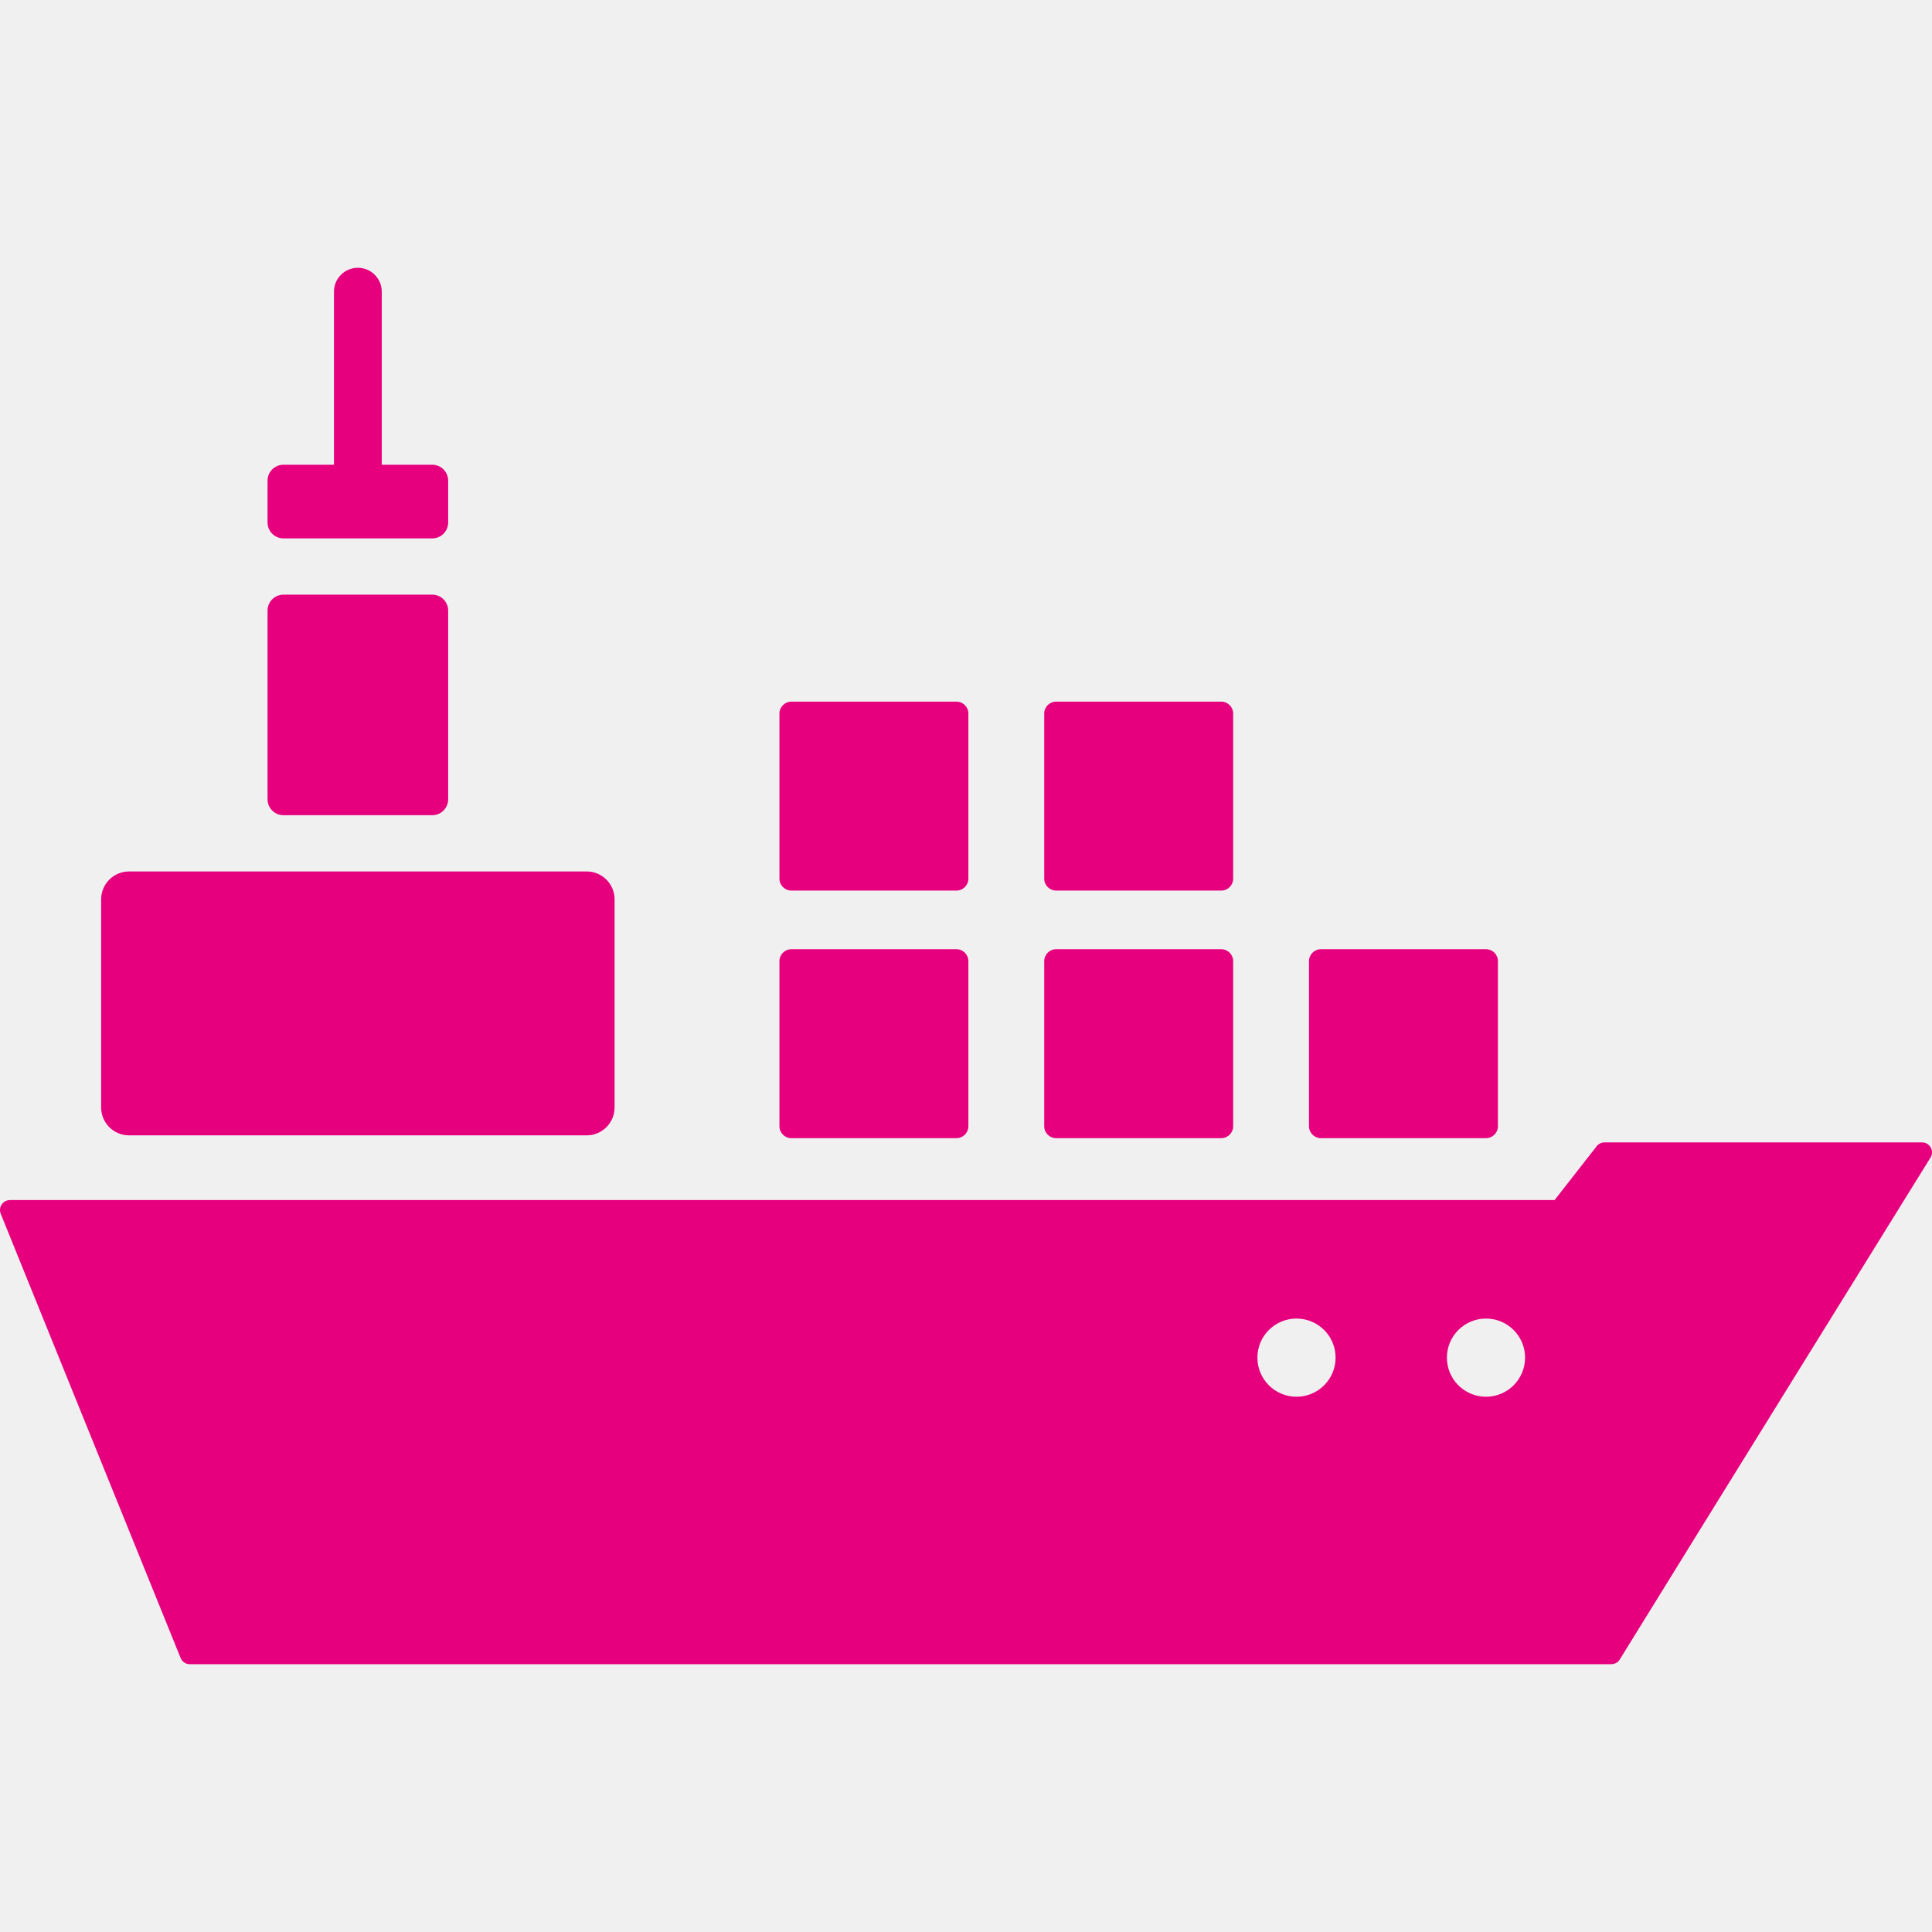
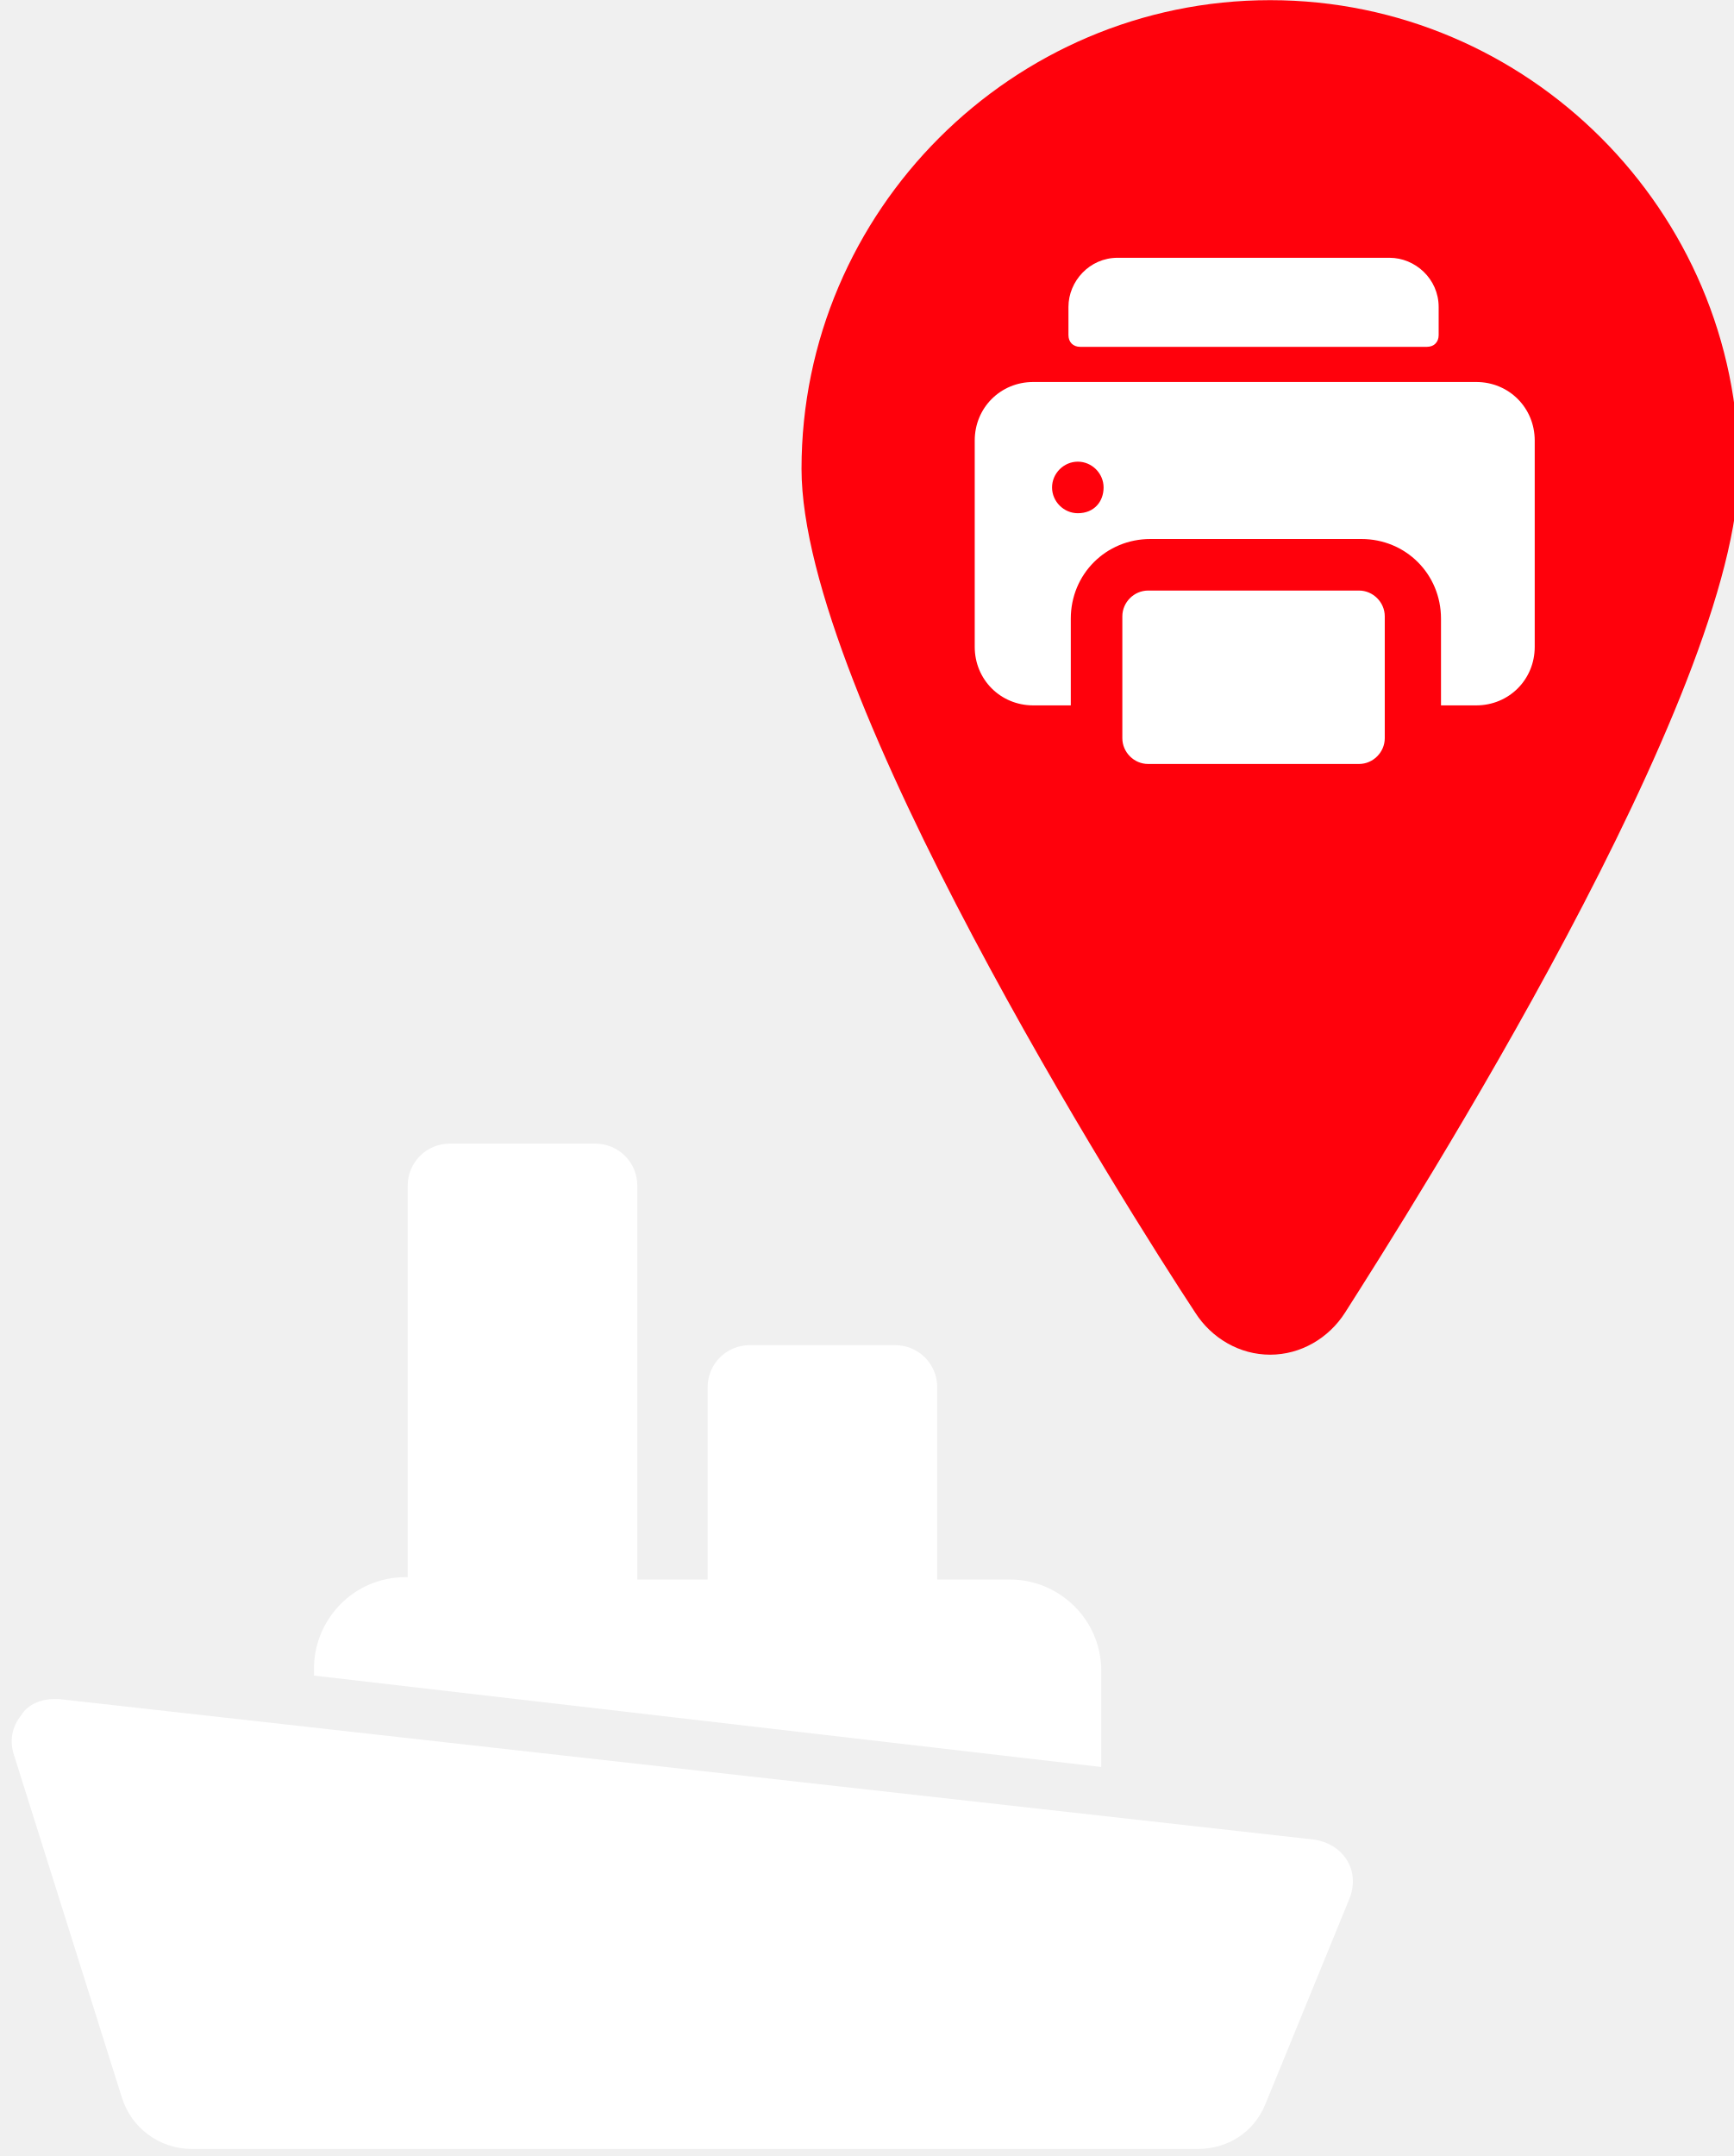
- <svg xmlns="http://www.w3.org/2000/svg" version="1.1" width="512" height="512" x="0" y="0" viewBox="0 0 490 490" style="enable-background:new 0 0 512 512" xml:space="preserve" class="">
-   <g>
-     <g>
-       <path d="M148.8,221.024H32.723c-3.904,0-7.07,3.165-7.07,7.07v52.785c0,3.905,3.166,7.072,7.07,7.072H148.8   c3.905,0,7.071-3.167,7.071-7.072v-52.785C155.871,224.189,152.705,221.024,148.8,221.024z" fill="#e6007e" data-original="#000000" style="" class="" />
-       <g>
-         <path d="M376.883,240.743H335.02c-1.672,0-3.029,1.357-3.029,3.031v41.862c0,1.673,1.357,3.03,3.029,3.03h41.863    c1.672,0,3.028-1.357,3.028-3.03v-41.862C379.911,242.1,378.555,240.743,376.883,240.743z" fill="#e6007e" data-original="#000000" style="" class="" />
-         <path d="M309.728,240.743h-41.86c-1.677,0-3.031,1.357-3.031,3.031v41.862c0,1.673,1.354,3.03,3.031,3.03h41.86    c1.677,0,3.033-1.357,3.033-3.03v-41.862C312.761,242.1,311.404,240.743,309.728,240.743z" fill="#e6007e" data-original="#000000" style="" class="" />
-         <path d="M242.575,240.743h-41.86c-1.675,0-3.031,1.357-3.031,3.031v41.862c0,1.673,1.356,3.03,3.031,3.03h41.86    c1.673,0,3.029-1.357,3.029-3.03v-41.862C245.605,242.1,244.248,240.743,242.575,240.743z" fill="#e6007e" data-original="#000000" style="" class="" />
-         <path d="M309.728,177.951h-41.86c-1.677,0-3.031,1.357-3.031,3.03v41.862c0,1.673,1.354,3.03,3.031,3.03h41.86    c1.677,0,3.033-1.357,3.033-3.03v-41.862C312.761,179.308,311.404,177.951,309.728,177.951z" fill="#e6007e" data-original="#000000" style="" class="" />
-         <path d="M242.575,177.951h-41.86c-1.675,0-3.031,1.357-3.031,3.03v41.862c0,1.673,1.356,3.03,3.031,3.03h41.86    c1.673,0,3.029-1.357,3.029-3.03v-41.862C245.605,179.308,244.248,177.951,242.575,177.951z" fill="#e6007e" data-original="#000000" style="" class="" />
+ <svg xmlns="http://www.w3.org/2000/svg" version="1.1" id="Слой_1" x="0px" y="0px" viewBox="0 0 74 92" style="enable-background:new 0 0 74 92;" xml:space="preserve">
+   <style type="text/css">
+ 	.st0{display:none;fill:#00032C;}
+ 	.st1{fill:#FFFFFF;}
+ 	.st2{fill:#FF010C;}
+ </style>
+   <rect x="-582.2" y="-360" class="st0" width="1400" height="810" />
+   <g id="ship-group">
+     <g id="ship">
+       <g id="XMLID_284_">
+         <path id="XMLID_288_" class="st1" d="M47,71.3c0-2.2-1.8-3.9-3.9-3.9H40v-8.2c0-1-0.8-1.8-1.8-1.8h-6.2c-1,0-1.8,0.8-1.8,1.8v8.2     h-3V50.6c0-1-0.8-1.8-1.8-1.8h-6.2c-1,0-1.8,0.8-1.8,1.8v16.7h-0.1c-2.2,0-3.9,1.8-3.9,3.9v0.3L47,75.4L47,71.3L47,71.3z" />
+         <path id="XMLID_287_" class="st1" d="M57.6,81c0.2-0.5,0.2-1.1-0.1-1.6s-0.8-0.8-1.4-0.9l-53.6-6c-0.1,0-0.1,0-0.2,0     c-0.5,0-1.1,0.2-1.4,0.7c-0.4,0.5-0.5,1.1-0.3,1.7l4.6,14.6c0.4,1.3,1.6,2.2,3,2.2h42.9c1.3,0,2.4-0.7,2.9-1.9L57.6,81z" />
      </g>
-       <path d="M109.627,150.818h-37.73c-2.231,0-4.04,1.81-4.04,4.041v47.854c0,2.231,1.809,4.041,4.04,4.041h37.73   c2.232,0,4.04-1.809,4.04-4.041v-47.854C113.667,152.628,111.858,150.818,109.627,150.818z" fill="#e6007e" data-original="#000000" style="" class="" />
-       <path d="M109.627,117.868H96.822V73.976c0-3.347-2.714-6.06-6.061-6.06c-3.348,0-6.061,2.713-6.061,6.06v43.892H71.897   c-2.231,0-4.04,1.809-4.04,4.041v10.6c0,2.23,1.809,4.04,4.04,4.04h37.73c2.232,0,4.04-1.81,4.04-4.04v-10.6   C113.667,119.677,111.858,117.868,109.627,117.868z" fill="#e6007e" data-original="#000000" style="" class="" />
-       <path d="M489.682,291.031c-0.444-0.8-1.288-1.296-2.205-1.296h-80.53c-0.776,0-1.511,0.358-1.989,0.97l-10.678,13.662H2.525   c-0.84,0-1.623,0.418-2.094,1.115c-0.469,0.696-0.563,1.581-0.248,2.359c0,0,34.207,84.507,45.63,112.668   c0.387,0.953,1.313,1.576,2.341,1.576H408.49c0.876,0,1.766-0.303,2.315-1.195c19.639-31.866,78.817-127.3,78.817-127.3   C490.104,292.811,490.127,291.832,489.682,291.031z M328.821,354.246c-5.474,0-9.915-4.439-9.915-9.915   c0-5.477,4.441-9.915,9.915-9.915c5.477,0,9.916,4.439,9.916,9.915C338.737,349.806,334.299,354.246,328.821,354.246z    M376.883,354.246c-5.478,0-9.916-4.439-9.916-9.915c0-5.477,4.438-9.915,9.916-9.915c5.474,0,9.912,4.439,9.912,9.915   C386.795,349.806,382.356,354.246,376.883,354.246z" fill="#e6007e" data-original="#000000" style="" class="" />
    </g>
-     <g>
- </g>
-     <g>
- </g>
-     <g>
- </g>
-     <g>
- </g>
-     <g>
- </g>
-     <g>
- </g>
-     <g>
- </g>
-     <g>
- </g>
-     <g>
- </g>
-     <g>
- </g>
-     <g>
- </g>
-     <g>
- </g>
-     <g>
- </g>
-     <g>
- </g>
-     <g>
- </g>
+     <g id="drop-group">
+       <g id="drop" transform="matrix(-1,-1.2246467991473532e-16,1.2246467991473532e-16,-1,37.608,37.607)">
+         <g>
+           <path class="st2" d="M3.4,17.6c0,11-9,20-20,20s-20-9-20-20c0-9.6,14-31.6,16.8-36c0.7-1.1,1.9-1.8,3.2-1.8s2.5,0.7,3.2,1.8      C-10.5-14,3.4,8,3.4,17.6z" />
+         </g>
+       </g>
+       <g id="printer">
+         <path class="st1" d="M60.9,14.8H46.1c-0.3,0-0.5-0.2-0.5-0.5v-1.2c0-1.1,0.9-2.1,2.1-2.1h11.6c1.1,0,2.1,0.9,2.1,2.1v1.2     C61.4,14.6,61.2,14.8,60.9,14.8z" />
+         <path class="st1" d="M63,16.3H44.1c-1.4,0-2.5,1.1-2.5,2.5v8.8c0,1.4,1.1,2.5,2.5,2.5h1.6v-3.7c0-1.9,1.5-3.4,3.4-3.4h9     c1.9,0,3.4,1.5,3.4,3.4v3.7H63c1.4,0,2.5-1.1,2.5-2.5v-8.8C65.5,17.4,64.4,16.3,63,16.3z M46,21.9c-0.6,0-1.1-0.5-1.1-1.1     s0.5-1.1,1.1-1.1h0c0.6,0,1.1,0.5,1.1,1.1S46.7,21.9,46,21.9z" />
+         <path class="st1" d="M58,25.2h-9c-0.6,0-1.1,0.5-1.1,1.1v3.7v1.5c0,0.6,0.5,1.1,1.1,1.1h9c0.6,0,1.1-0.5,1.1-1.1v-1.5v-3.7     C59.1,25.7,58.6,25.2,58,25.2z" />
+       </g>
+     </g>
  </g>
</svg>
